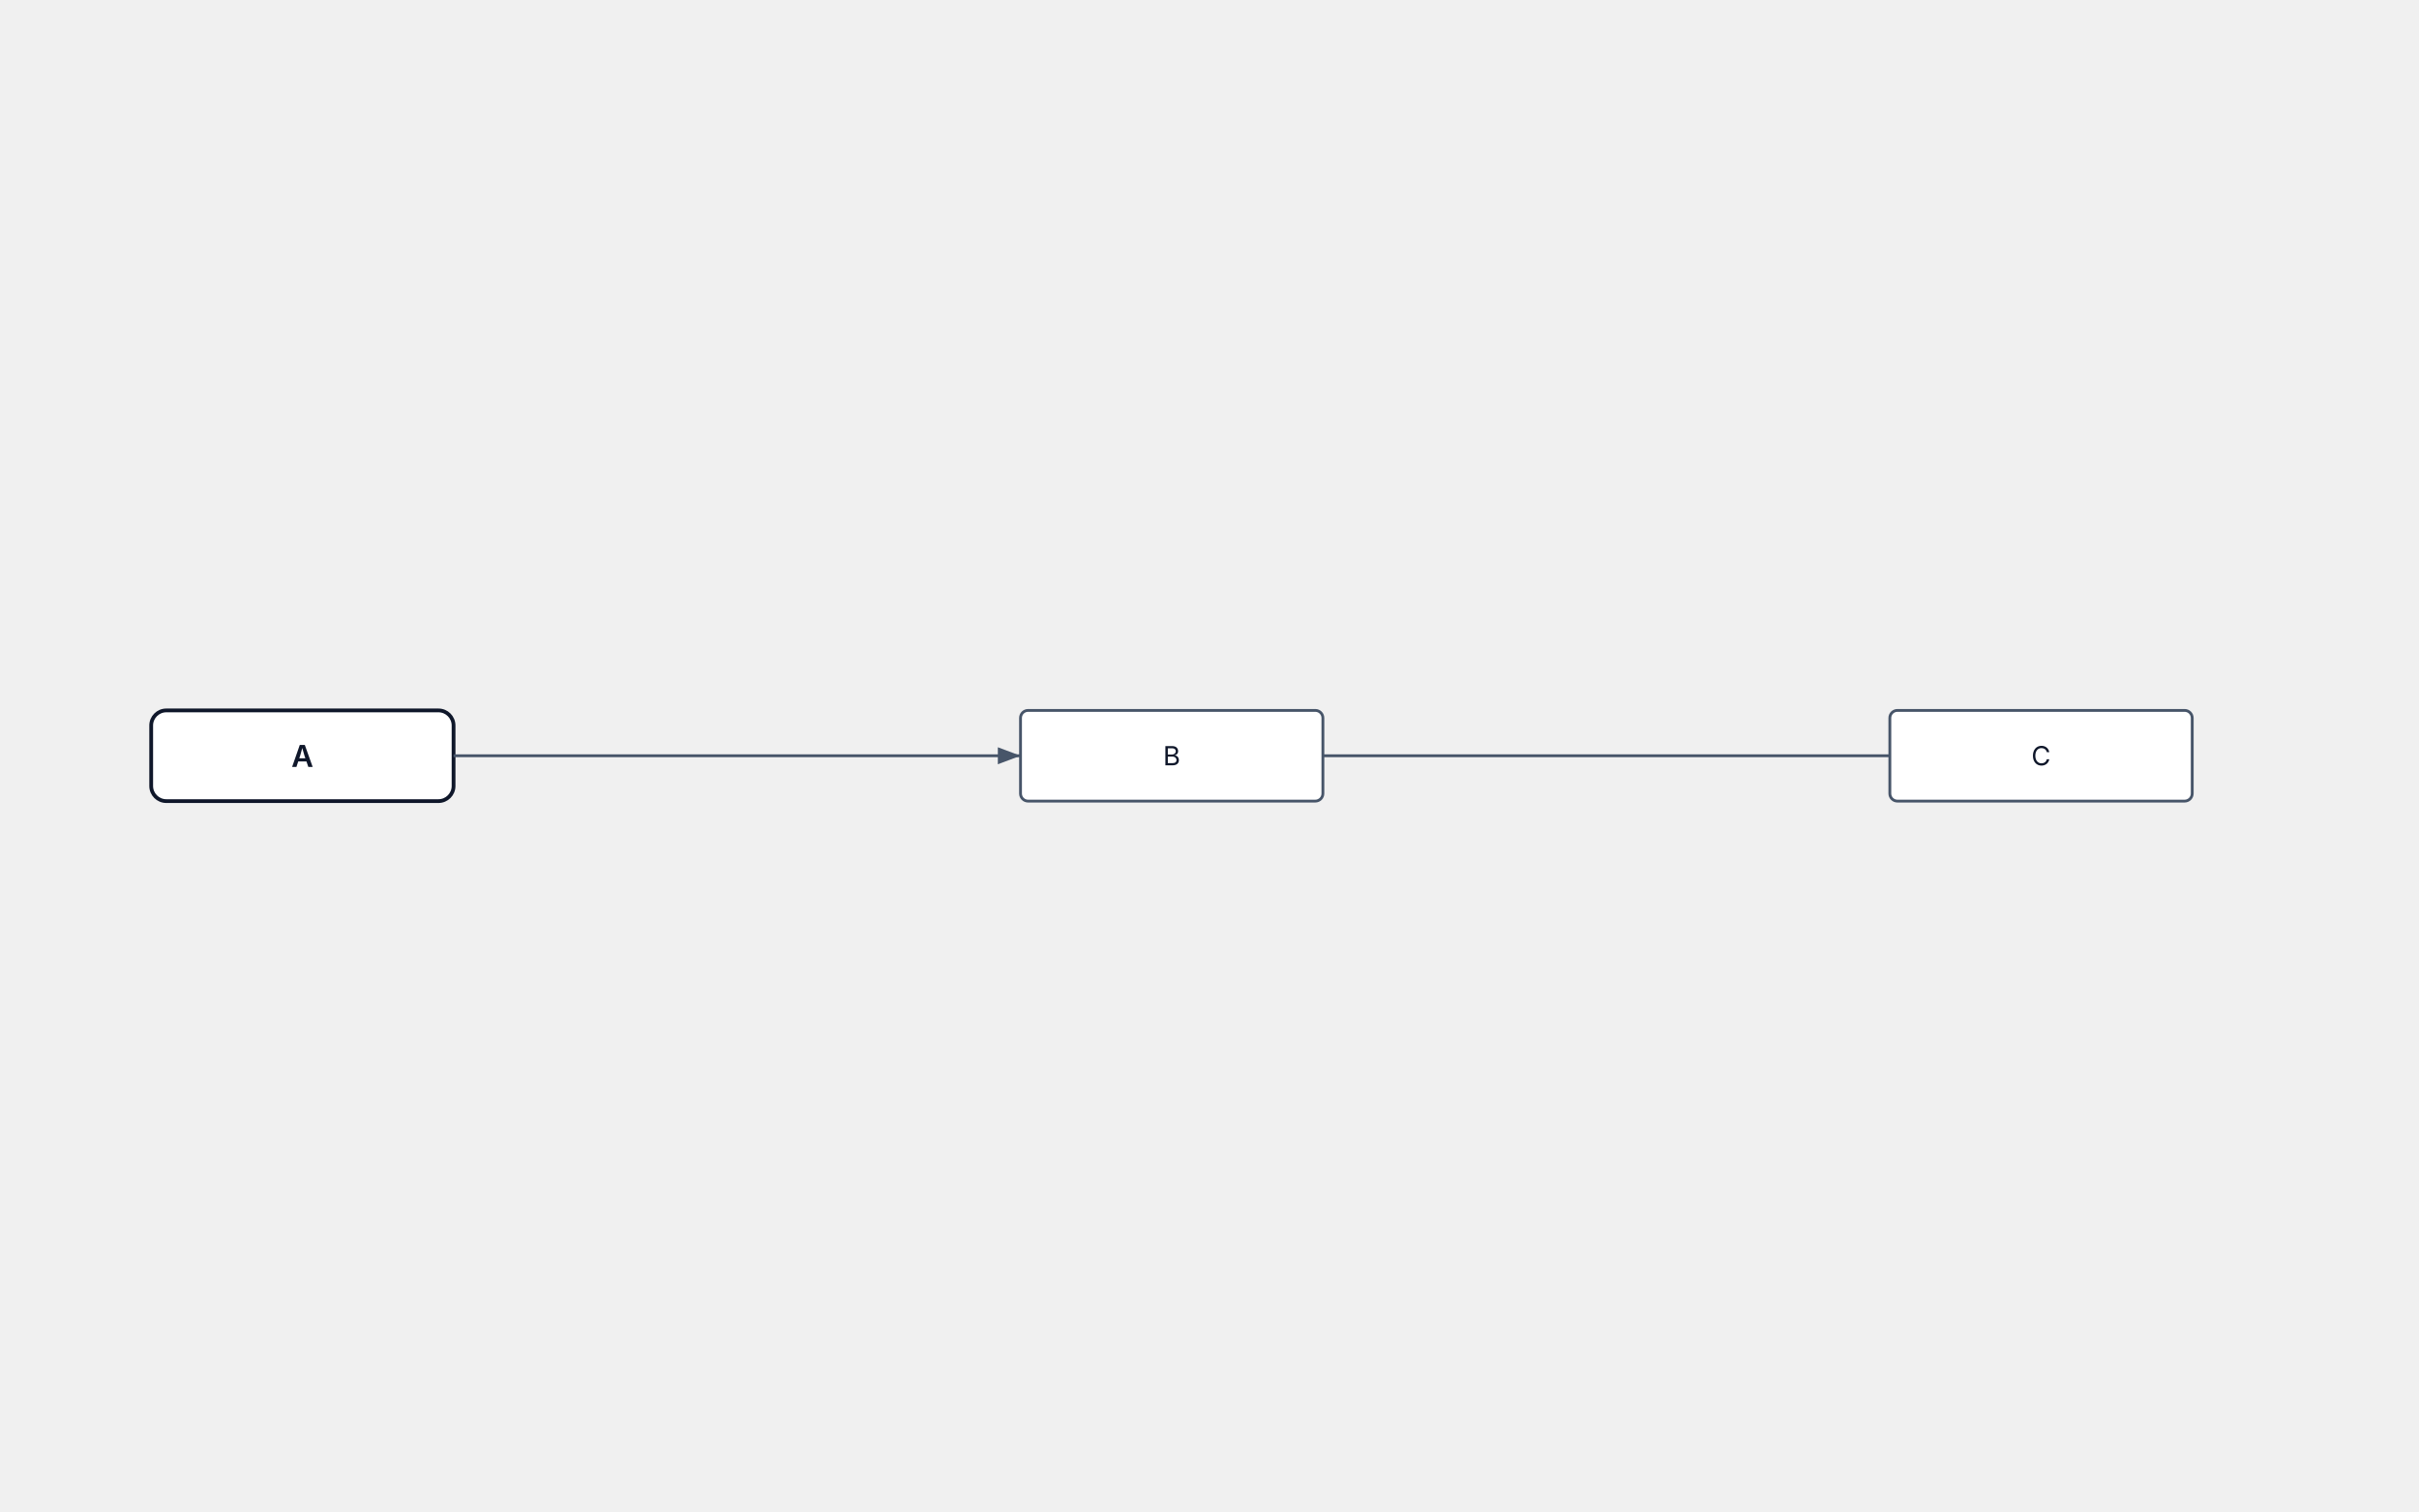
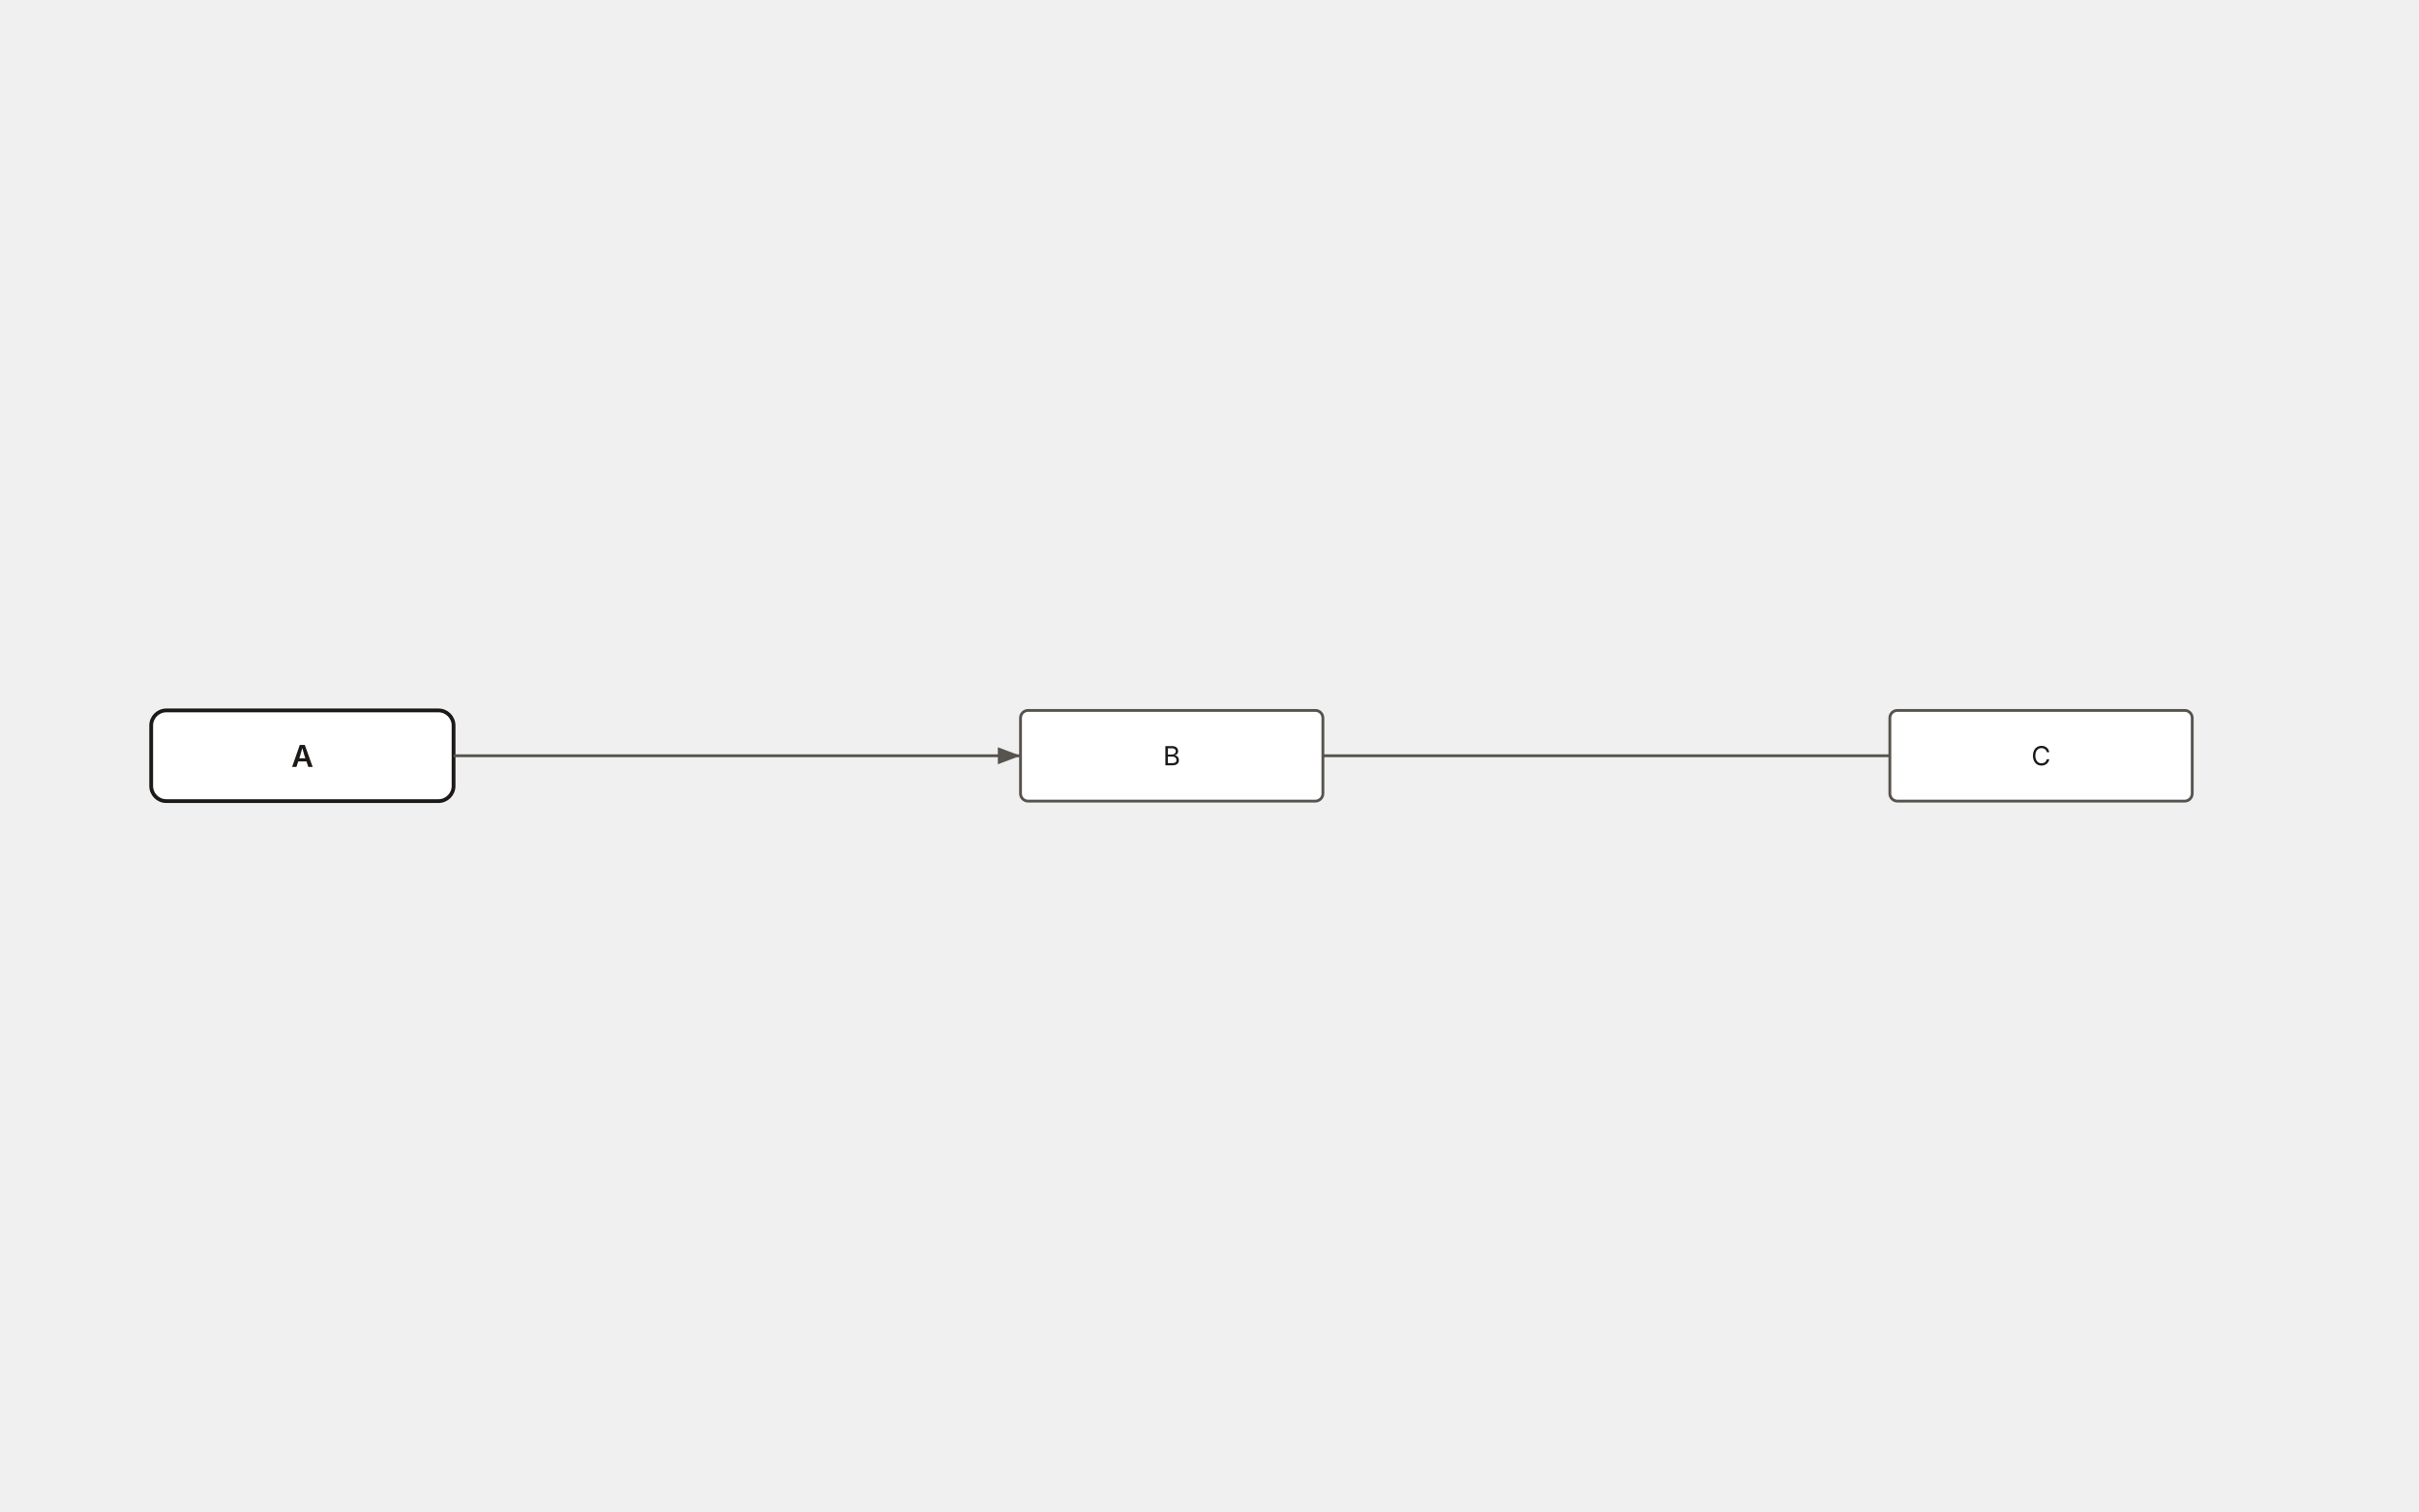
<svg xmlns="http://www.w3.org/2000/svg" width="1280" height="800" viewBox="0 0 1280 800" font-family="Inter, ui-sans-serif, system-ui, sans-serif">
  <defs>
    <marker id="arrow" viewBox="0 0 8 6" refX="8" refY="3" markerWidth="8" markerHeight="6" orient="auto-start-reverse">
      <path d="M 0 0 L 8 3 L 0 6 z" fill="context-stroke" />
    </marker>
  </defs>
-   <rect x="80" y="376" width="160" height="48" rx="8" ry="8" fill="#FFFFFF" stroke="#0F172A" stroke-width="2" />
-   <text x="160" y="400" text-anchor="middle" dominant-baseline="middle" font-size="16" font-weight="600" fill="#0F172A">A</text>
-   <rect x="540" y="376" width="160" height="48" rx="4" ry="4" fill="#FFFFFF" stroke="#475569" stroke-width="1.5" />
-   <text x="620" y="400" text-anchor="middle" dominant-baseline="middle" font-size="14" fill="#0F172A">B</text>
-   <rect x="1000" y="376" width="160" height="48" rx="4" ry="4" fill="#FFFFFF" stroke="#475569" stroke-width="1.5" />
-   <text x="1080" y="400" text-anchor="middle" dominant-baseline="middle" font-size="14" fill="#0F172A">C</text>
-   <path d="M 240 400 L 540 400" fill="none" stroke="#475569" stroke-width="1.5" marker-end="url(#arrow)" />
-   <path d="M 700 400 L 1000 400" fill="none" stroke="#475569" stroke-width="1.5" />
+   <rect x="80" y="376" width="160" height="48" rx="8" ry="8" fill="#FFFFFF" stroke="#1C1917" stroke-width="2" />
+   <text x="160" y="400" text-anchor="middle" dominant-baseline="middle" font-size="16" font-weight="600" fill="#1C1917">A</text>
+   <rect x="540" y="376" width="160" height="48" rx="4" ry="4" fill="#FFFFFF" stroke="#57534E" stroke-width="1.5" />
+   <text x="620" y="400" text-anchor="middle" dominant-baseline="middle" font-size="14" fill="#1C1917">B</text>
+   <rect x="1000" y="376" width="160" height="48" rx="4" ry="4" fill="#FFFFFF" stroke="#57534E" stroke-width="1.5" />
+   <text x="1080" y="400" text-anchor="middle" dominant-baseline="middle" font-size="14" fill="#1C1917">C</text>
+   <path d="M 240 400 L 540 400" fill="none" stroke="#57534E" stroke-width="1.5" marker-end="url(#arrow)" />
+   <path d="M 700 400 L 1000 400" fill="none" stroke="#57534E" stroke-width="1.5" />
</svg>
